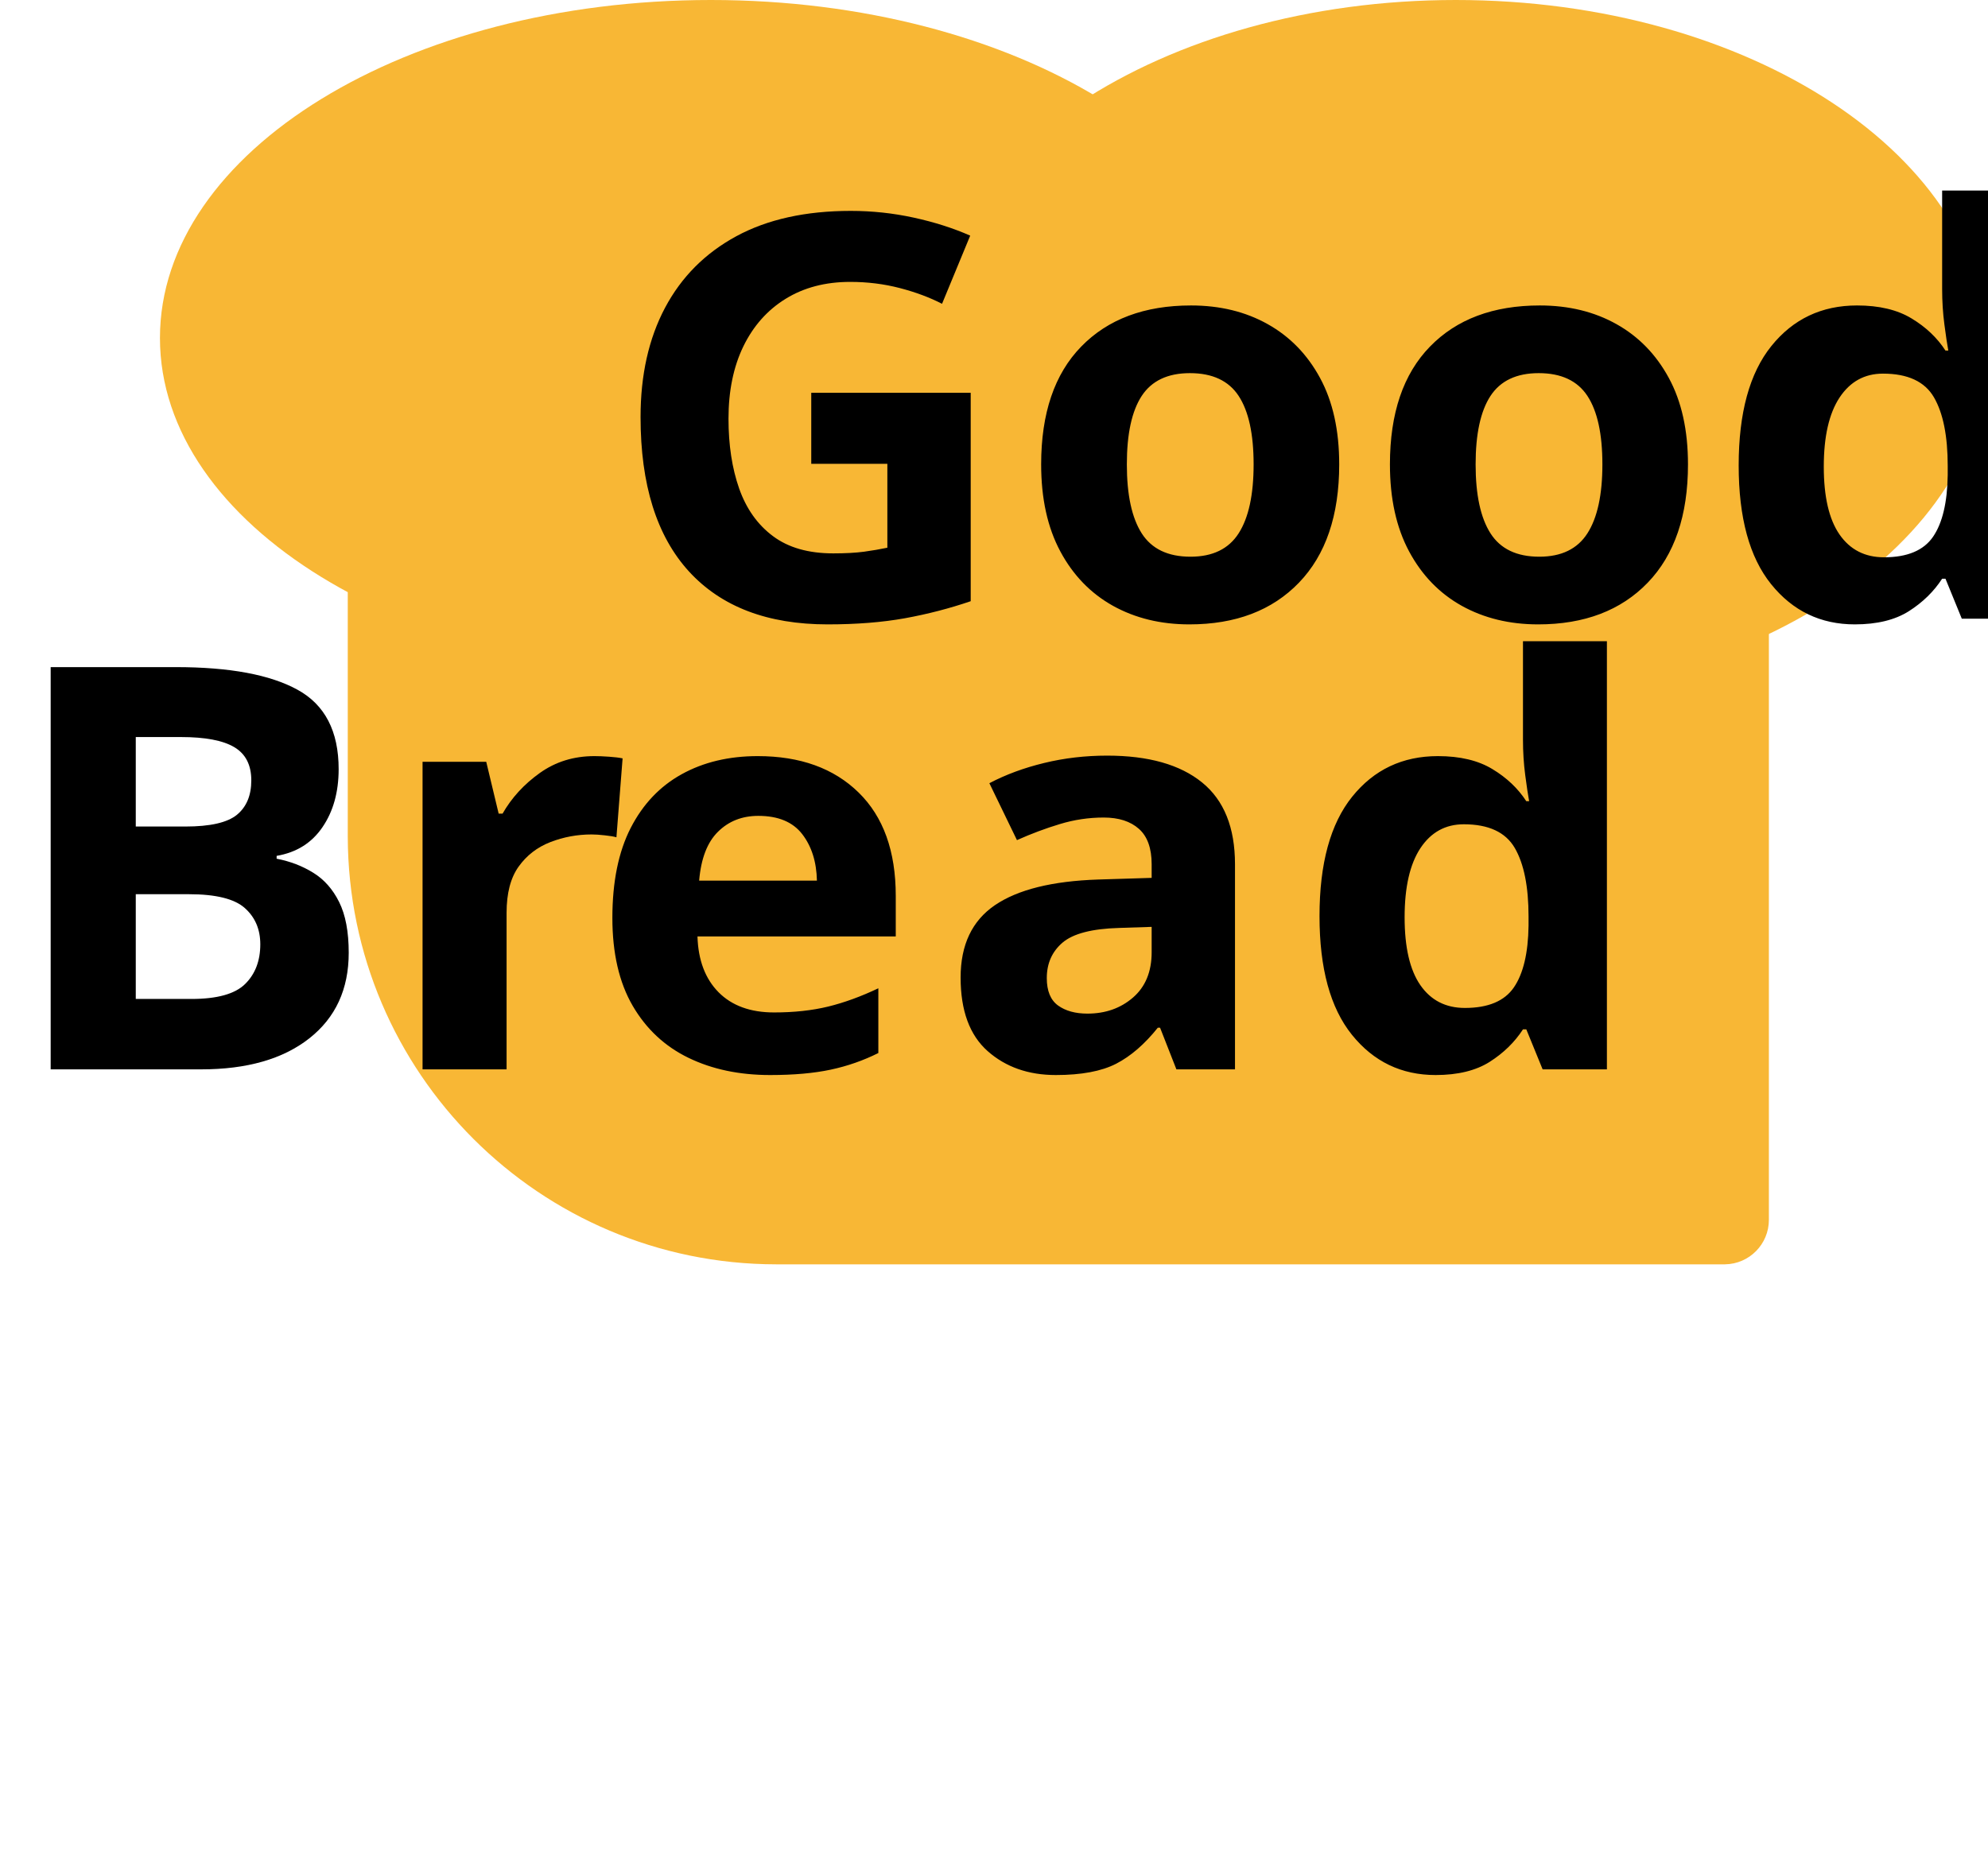
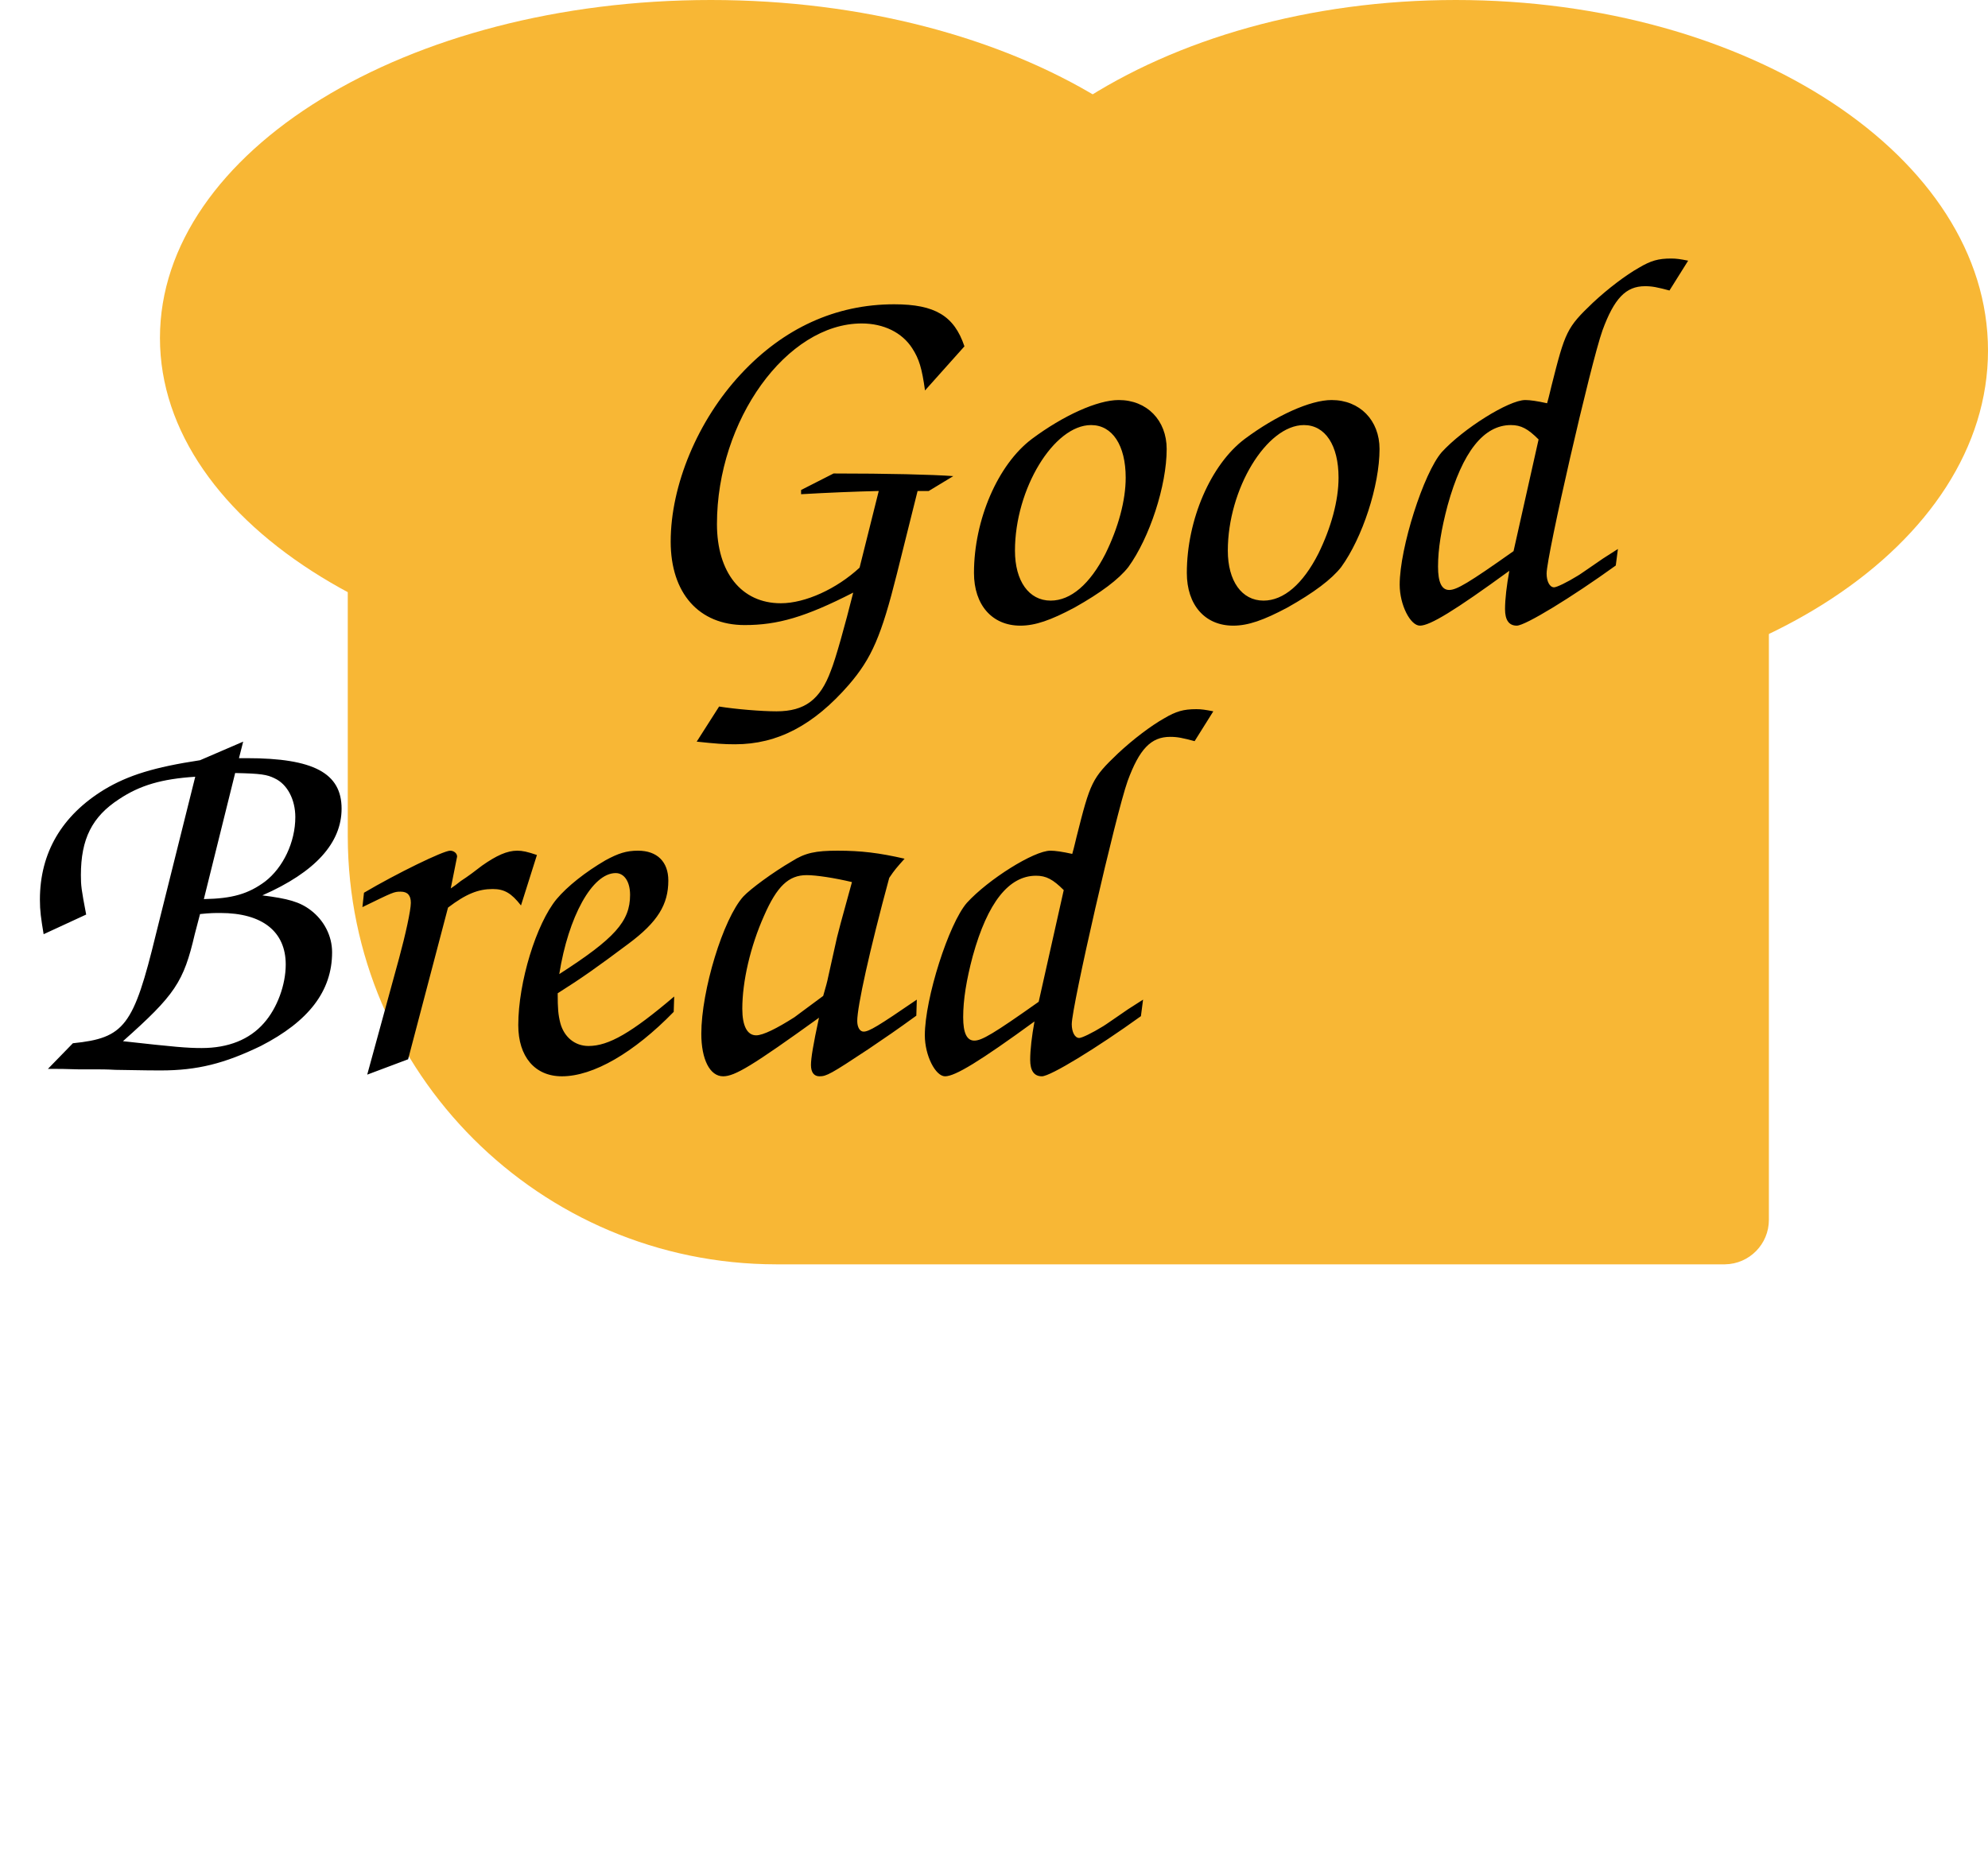
<svg xmlns="http://www.w3.org/2000/svg" id="Layer_1" data-name="Layer 1" viewBox="0 0 317.55 296.13">
  <defs>
-     <style>.cls-1{fill:#f8b735;}.cls-2,.cls-3{isolation:isolate;font-size:90px;font-family:Funkydori-Bold, Funkydori;font-weight:700;}.cls-3{letter-spacing:0.03em;}</style>
+     <style>
+             .cls-1{fill:#f8b735;}
+             .cls-2, .cls-3{
+                 isolation:isolate;
+                 font-size:85px;
+                 font-family:'Marck Script', cursive;
+                 font-weight:400;
+                 src:url('../public/MarckScript-regular.ttf');
+             },
+             .cls-3{letter-spacing:0.03em;}
+         </style>
  </defs>
  <g id="Layer_4" data-name="Layer 4">
    <ellipse class="cls-1" cx="113.55" cy="54" rx="88" ry="54" />
    <ellipse class="cls-1" cx="232.55" cy="56" rx="85" ry="56" />
    <path class="cls-1" d="M62.9,119.4H275.8a6.94,6.94,0,0,1,7,6.9v116a7.11,7.11,0,0,1-7,7.1H124.2a68.48,68.48,0,0,1-68.4-68.3h0V126.5a7.06,7.06,0,0,1,7.1-7.1Z" transform="translate(-0.25 -47.4)" />
  </g>
  <g id="Layer_3" data-name="Layer 3">
    <text class="cls-2" transform="translate(97.1 98.85)">Good</text>
-     <text class="cls-2" transform="translate(0 170.85)">Br</text>
-     <text class="cls-3" transform="translate(93.77 170.85)">ead</text>
+     <text class="cls-2" transform="translate(0 170.85)">Bread</text>
    <text class="cls-2" transform="translate(218.24 170.85)">
      <tspan xml:space="preserve">  </tspan>
    </text>
  </g>
</svg>
